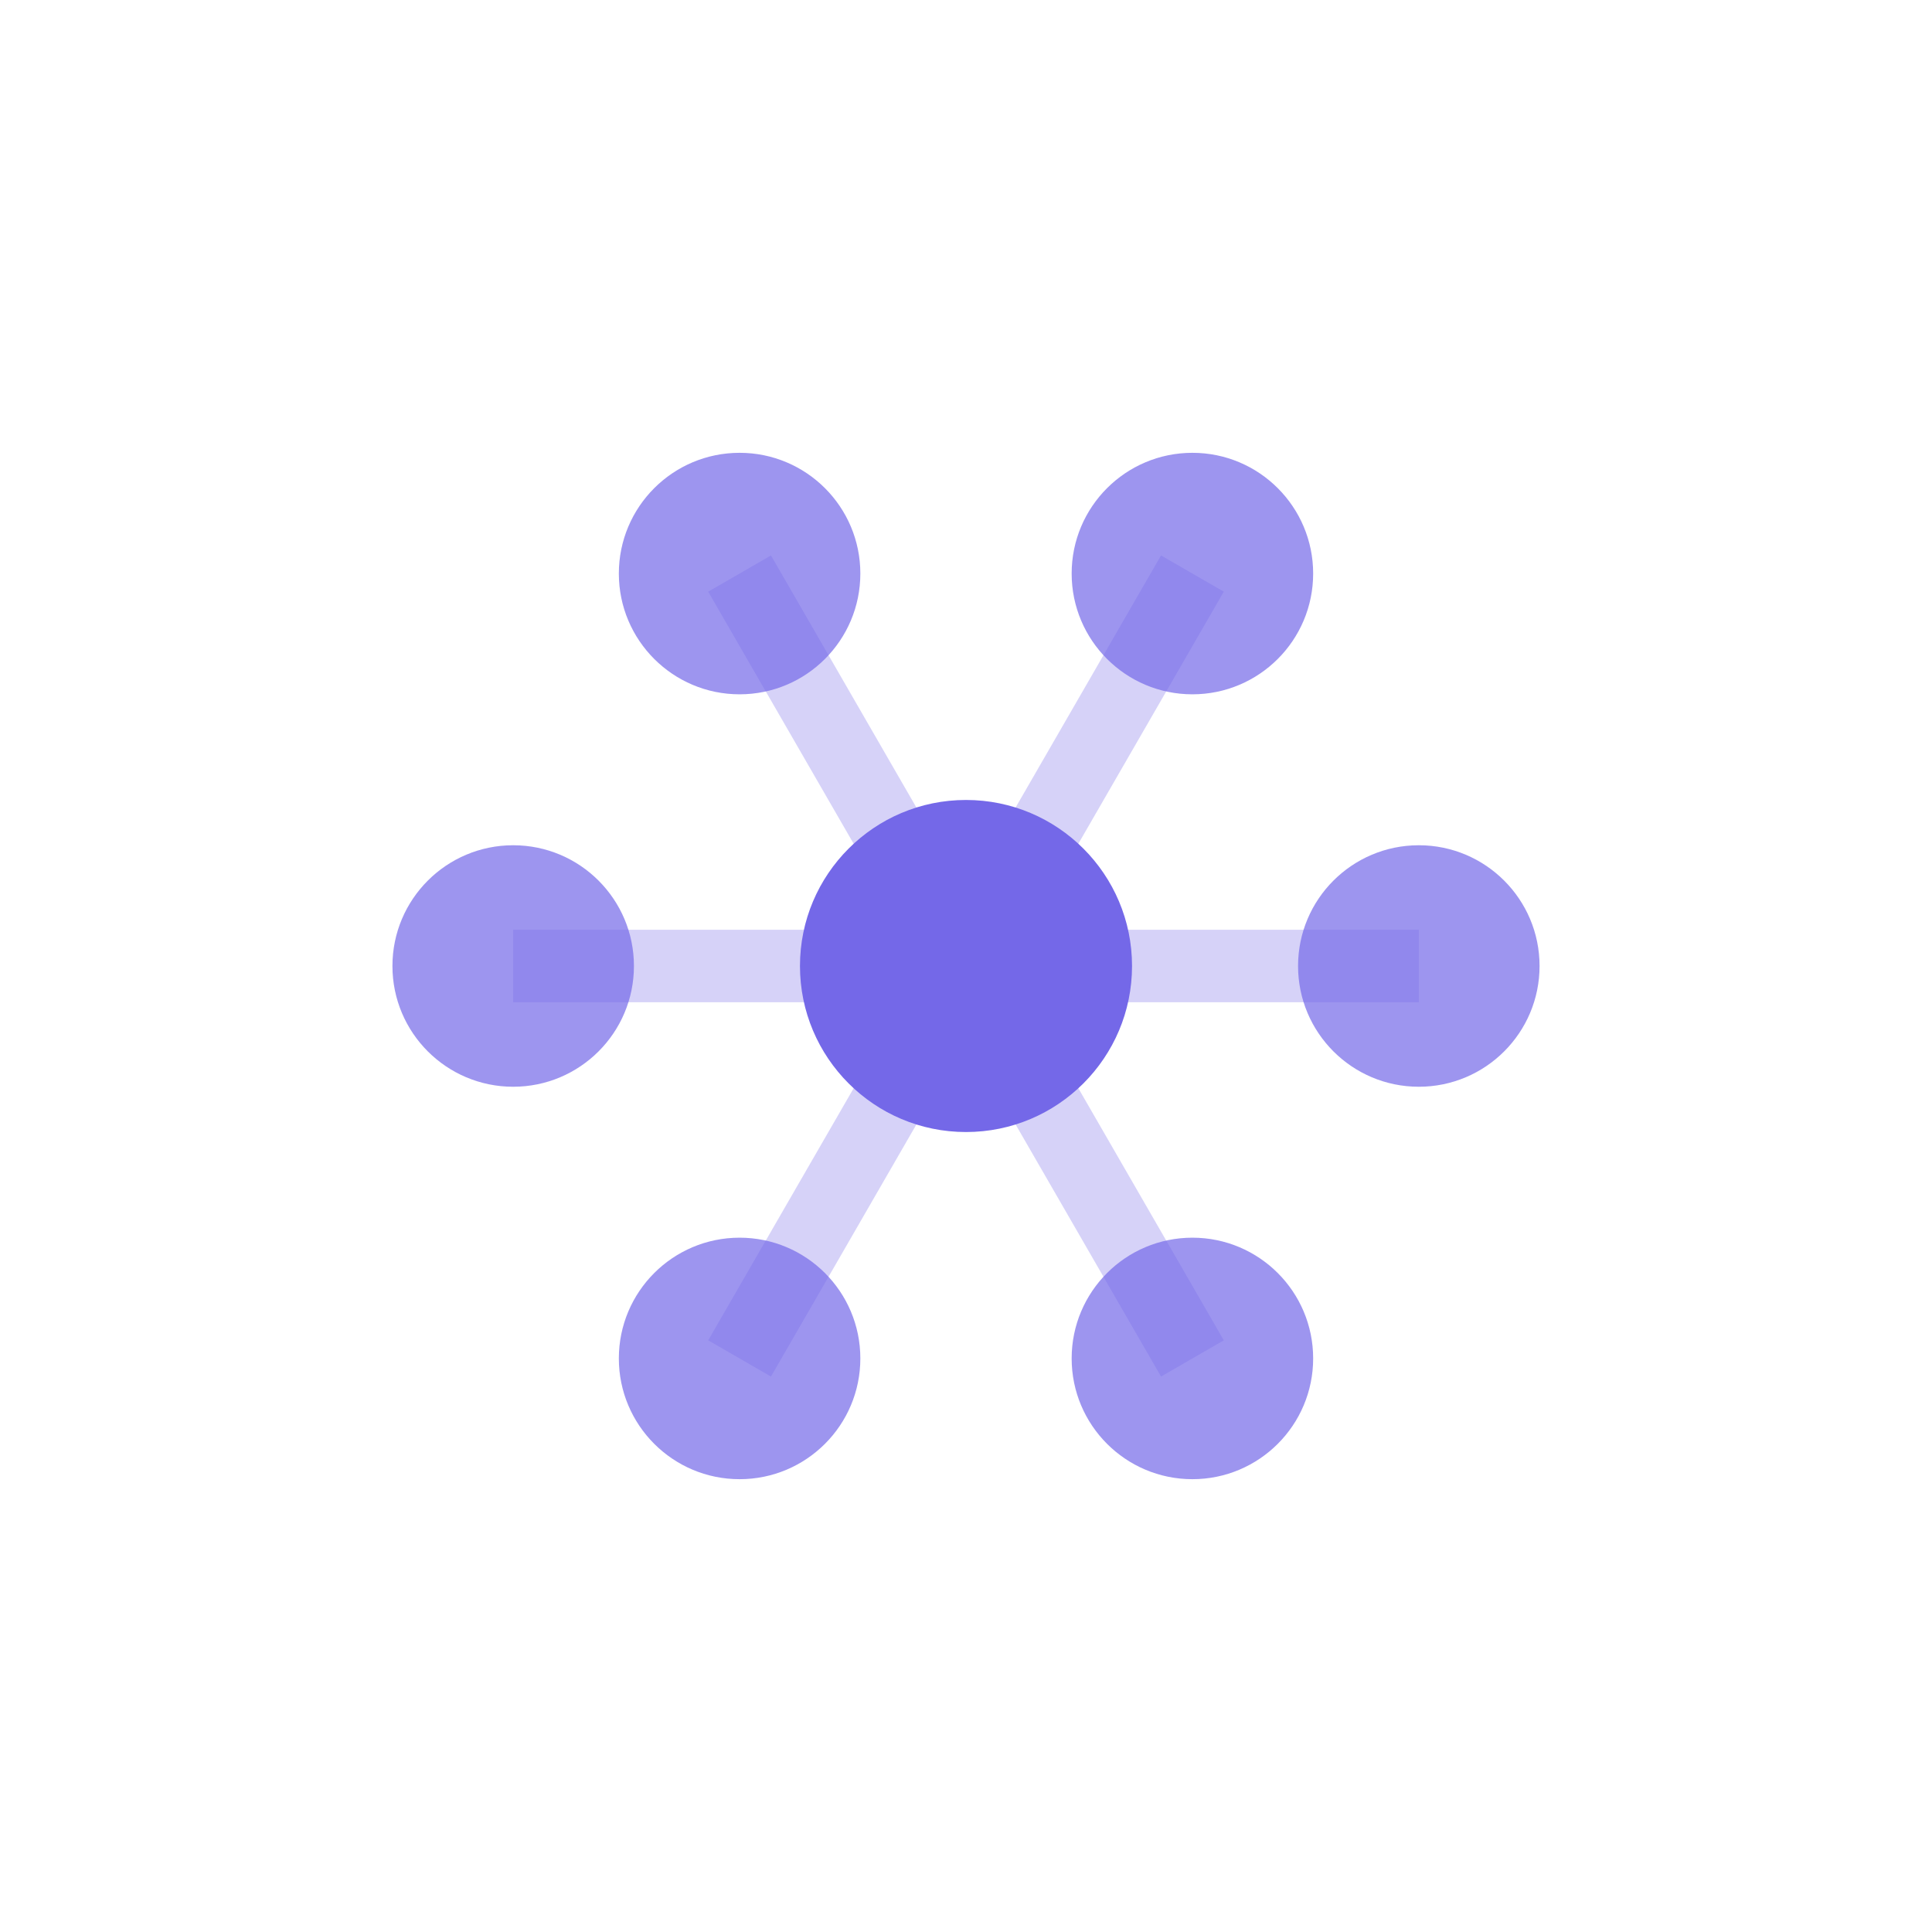
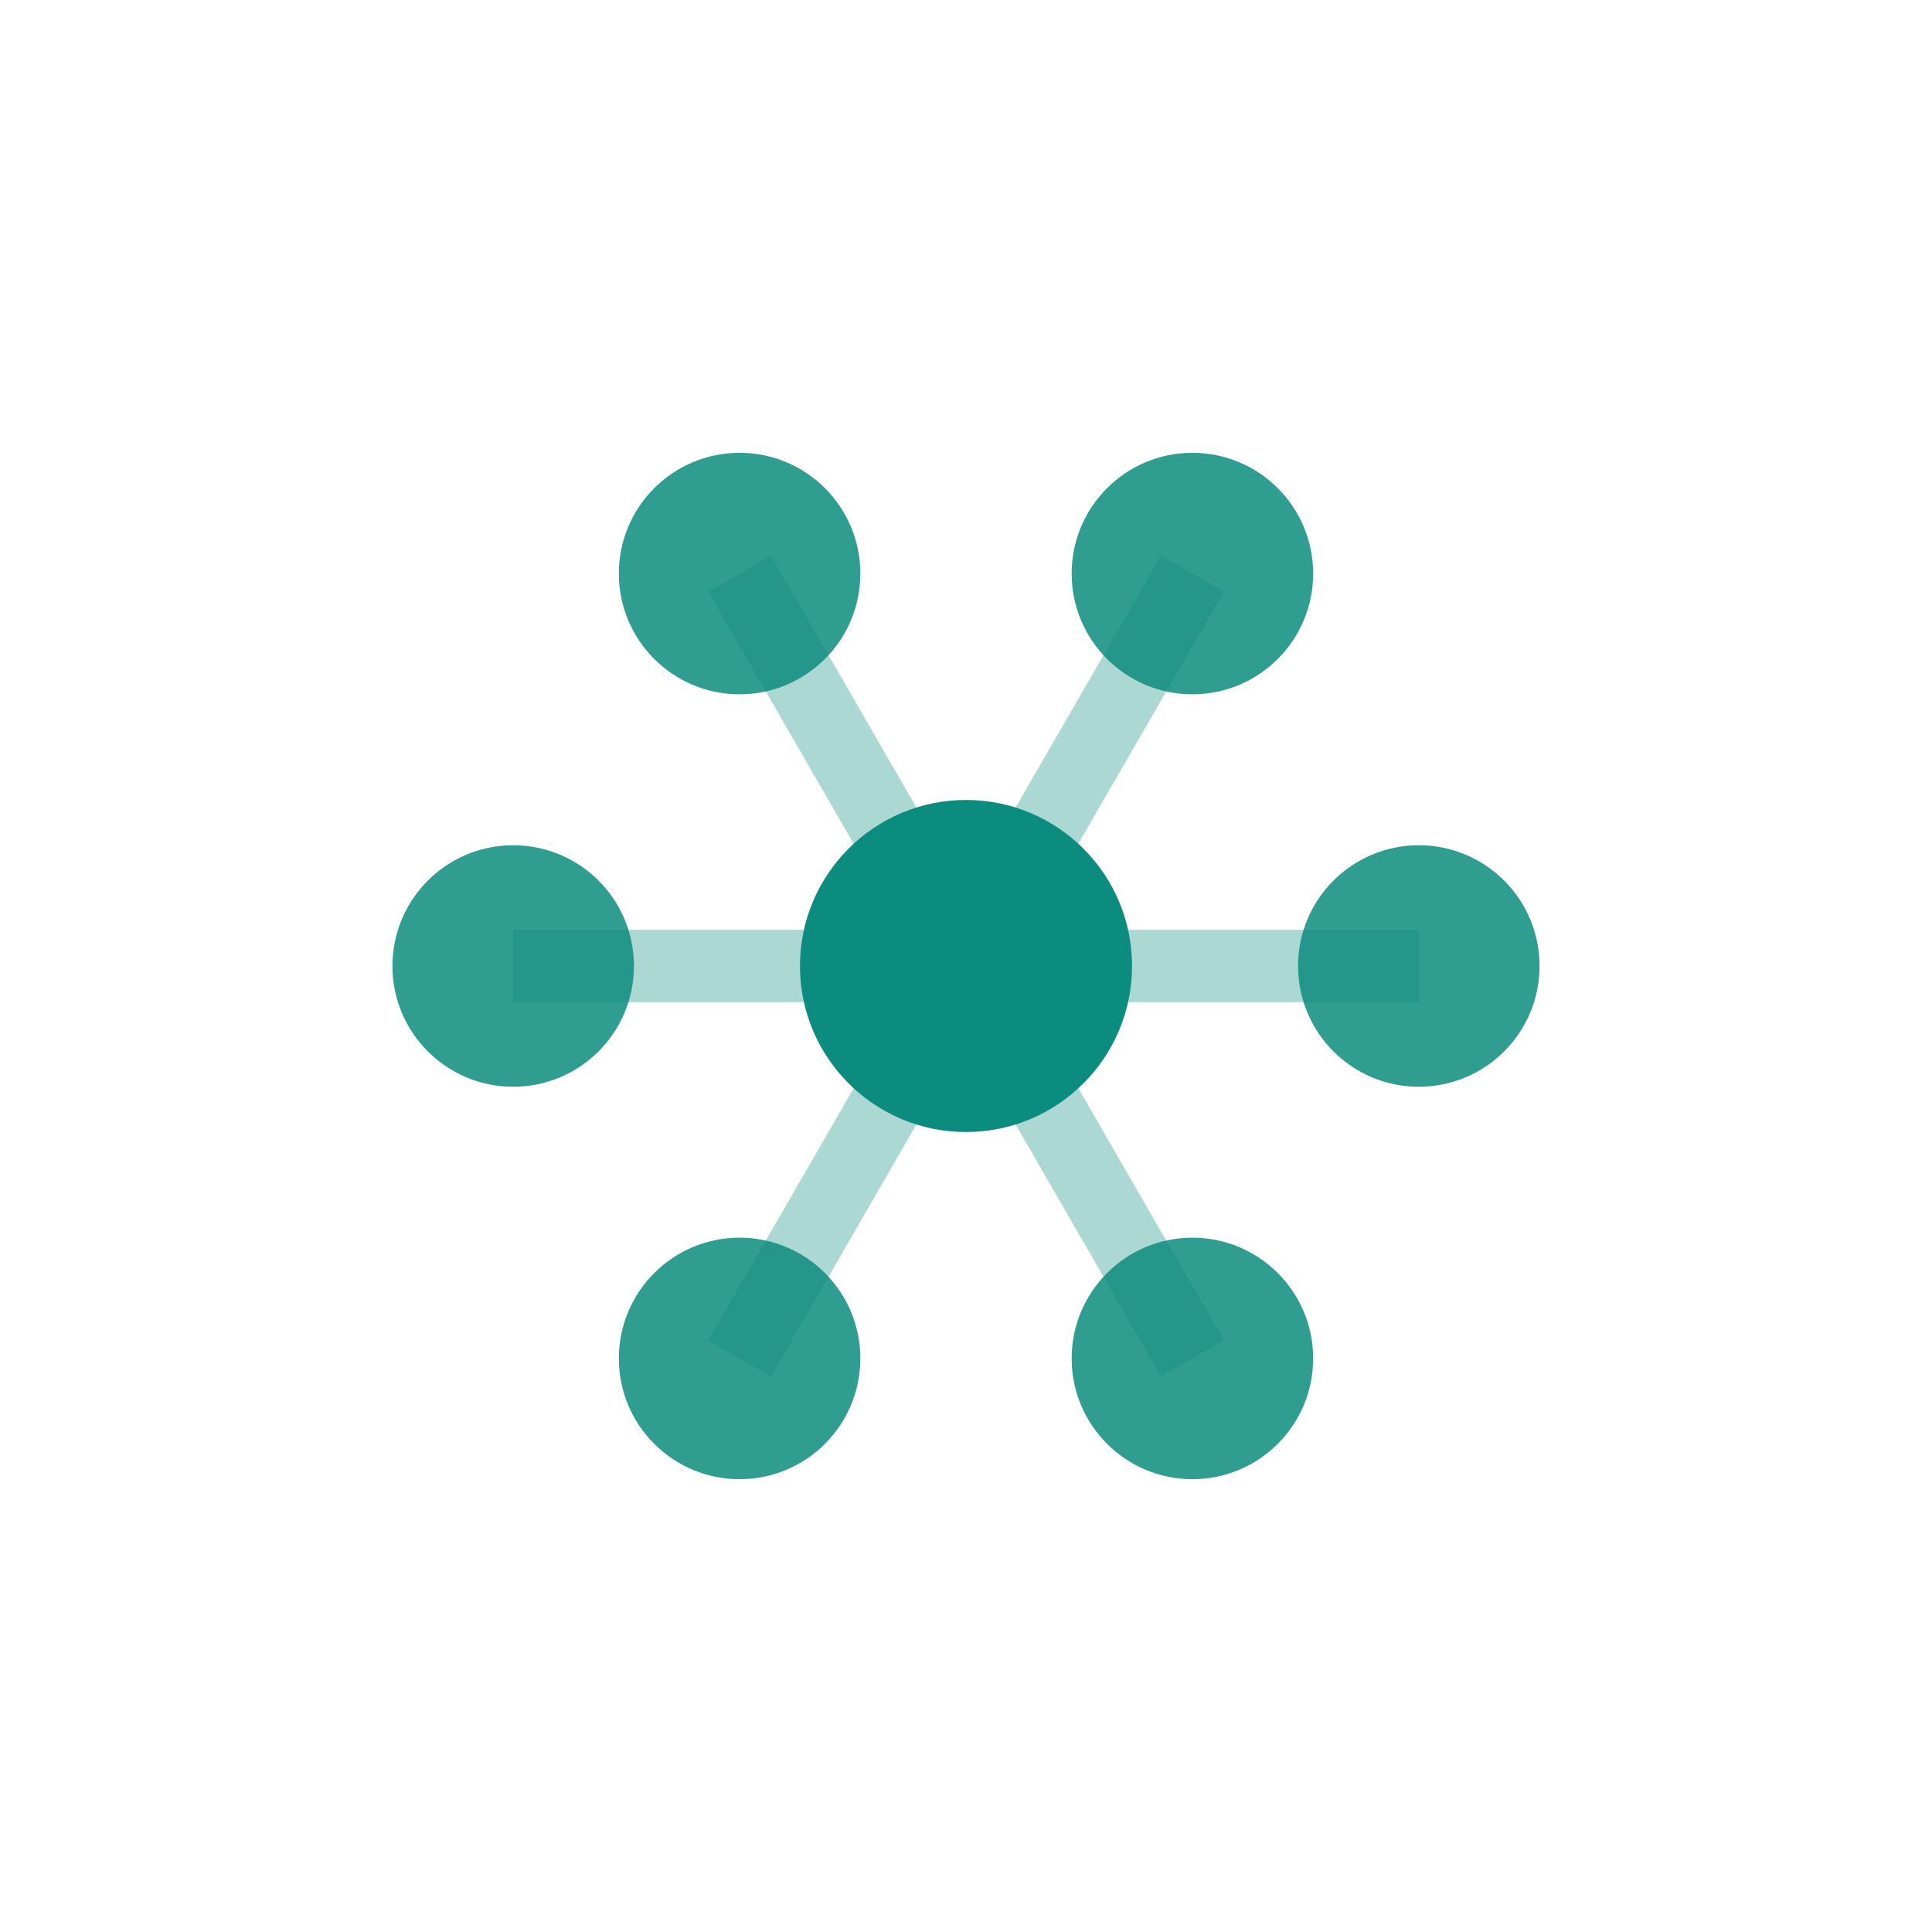
<svg xmlns="http://www.w3.org/2000/svg" width="64" height="64" viewBox="0 0 64 64" fill="none">
-   <g stroke="#7468e8" stroke-width="2.4" opacity="0.3">
-     <line x1="32" y1="32" x2="47" y2="32" />
-     <line x1="32" y1="32" x2="39.5" y2="19" />
-     <line x1="32" y1="32" x2="24.5" y2="19" />
-     <line x1="32" y1="32" x2="17" y2="32" />
-     <line x1="32" y1="32" x2="24.5" y2="45" />
-     <line x1="32" y1="32" x2="39.5" y2="45" />
-   </g>
-   <g fill="#7468e8">
-     <circle cx="47" cy="32" r="4" opacity="0.7" />
-     <circle cx="39.5" cy="19" r="4" opacity="0.7" />
-     <circle cx="24.5" cy="19" r="4" opacity="0.7" />
-     <circle cx="17" cy="32" r="4" opacity="0.7" />
-     <circle cx="24.5" cy="45" r="4" opacity="0.7" />
-     <circle cx="39.5" cy="45" r="4" opacity="0.7" />
-     <circle cx="32" cy="32" r="5.5" />
+   <style>
+     .orbit { transform-box: fill-box; transform-origin: center; animation: spin 22s linear infinite; }
+     .sat, .cen { transform-box: fill-box; transform-origin: center; }
+     .sat { animation: jitA 1.7s ease-in-out infinite; }
+     .s1 { animation-name: jitB; animation-duration: 1.5s; animation-delay: -0.3s; }
+     .s2 { animation-name: jitC; animation-duration: 1.9s; animation-delay: -0.7s; }
+     .s3 { animation-duration: 1.6s; animation-delay: -1.1s; }
+     .s4 { animation-name: jitB; animation-duration: 2s; animation-delay: -0.5s; }
+     .s5 { animation-name: jitC; animation-duration: 1.55s; animation-delay: -0.9s; }
+     .cen { animation: jitA 2.6s ease-in-out infinite; }
+     @keyframes spin { to { transform: rotate(360deg); } }
+     @keyframes jitA { 0%,100% { transform: translate(0,0); } 30% { transform: translate(0.7px,-0.6px); } 60% { transform: translate(-0.5px,0.6px); } }
+     @keyframes jitB { 0%,100% { transform: translate(0,0); } 35% { transform: translate(-0.7px,-0.4px); } 70% { transform: translate(0.5px,0.6px); } }
+     @keyframes jitC { 0%,100% { transform: translate(0,0); } 40% { transform: translate(0.4px,0.7px); } 75% { transform: translate(0.6px,-0.4px); } }
+     @media (prefers-reduced-motion: reduce) { .orbit, .sat, .cen { animation: none; } }
+   </style>
+   <g class="orbit">
+     <g stroke="#0c8c7e" stroke-width="2.4" opacity="0.34">
+       <line x1="32" y1="32" x2="47" y2="32" />
+       <line x1="32" y1="32" x2="39.5" y2="19" />
+       <line x1="32" y1="32" x2="24.5" y2="19" />
+       <line x1="32" y1="32" x2="17" y2="32" />
+       <line x1="32" y1="32" x2="24.5" y2="45" />
+       <line x1="32" y1="32" x2="39.5" y2="45" />
+     </g>
+     <g fill="#0c8c7e">
+       <circle class="sat s0" cx="47" cy="32" r="4" opacity="0.85" />
+       <circle class="sat s1" cx="39.5" cy="19" r="4" opacity="0.85" />
+       <circle class="sat s2" cx="24.5" cy="19" r="4" opacity="0.85" />
+       <circle class="sat s3" cx="17" cy="32" r="4" opacity="0.85" />
+       <circle class="sat s4" cx="24.5" cy="45" r="4" opacity="0.85" />
+       <circle class="sat s5" cx="39.5" cy="45" r="4" opacity="0.85" />
+       <circle class="cen" cx="32" cy="32" r="5.5" />
+     </g>
  </g>
</svg>
